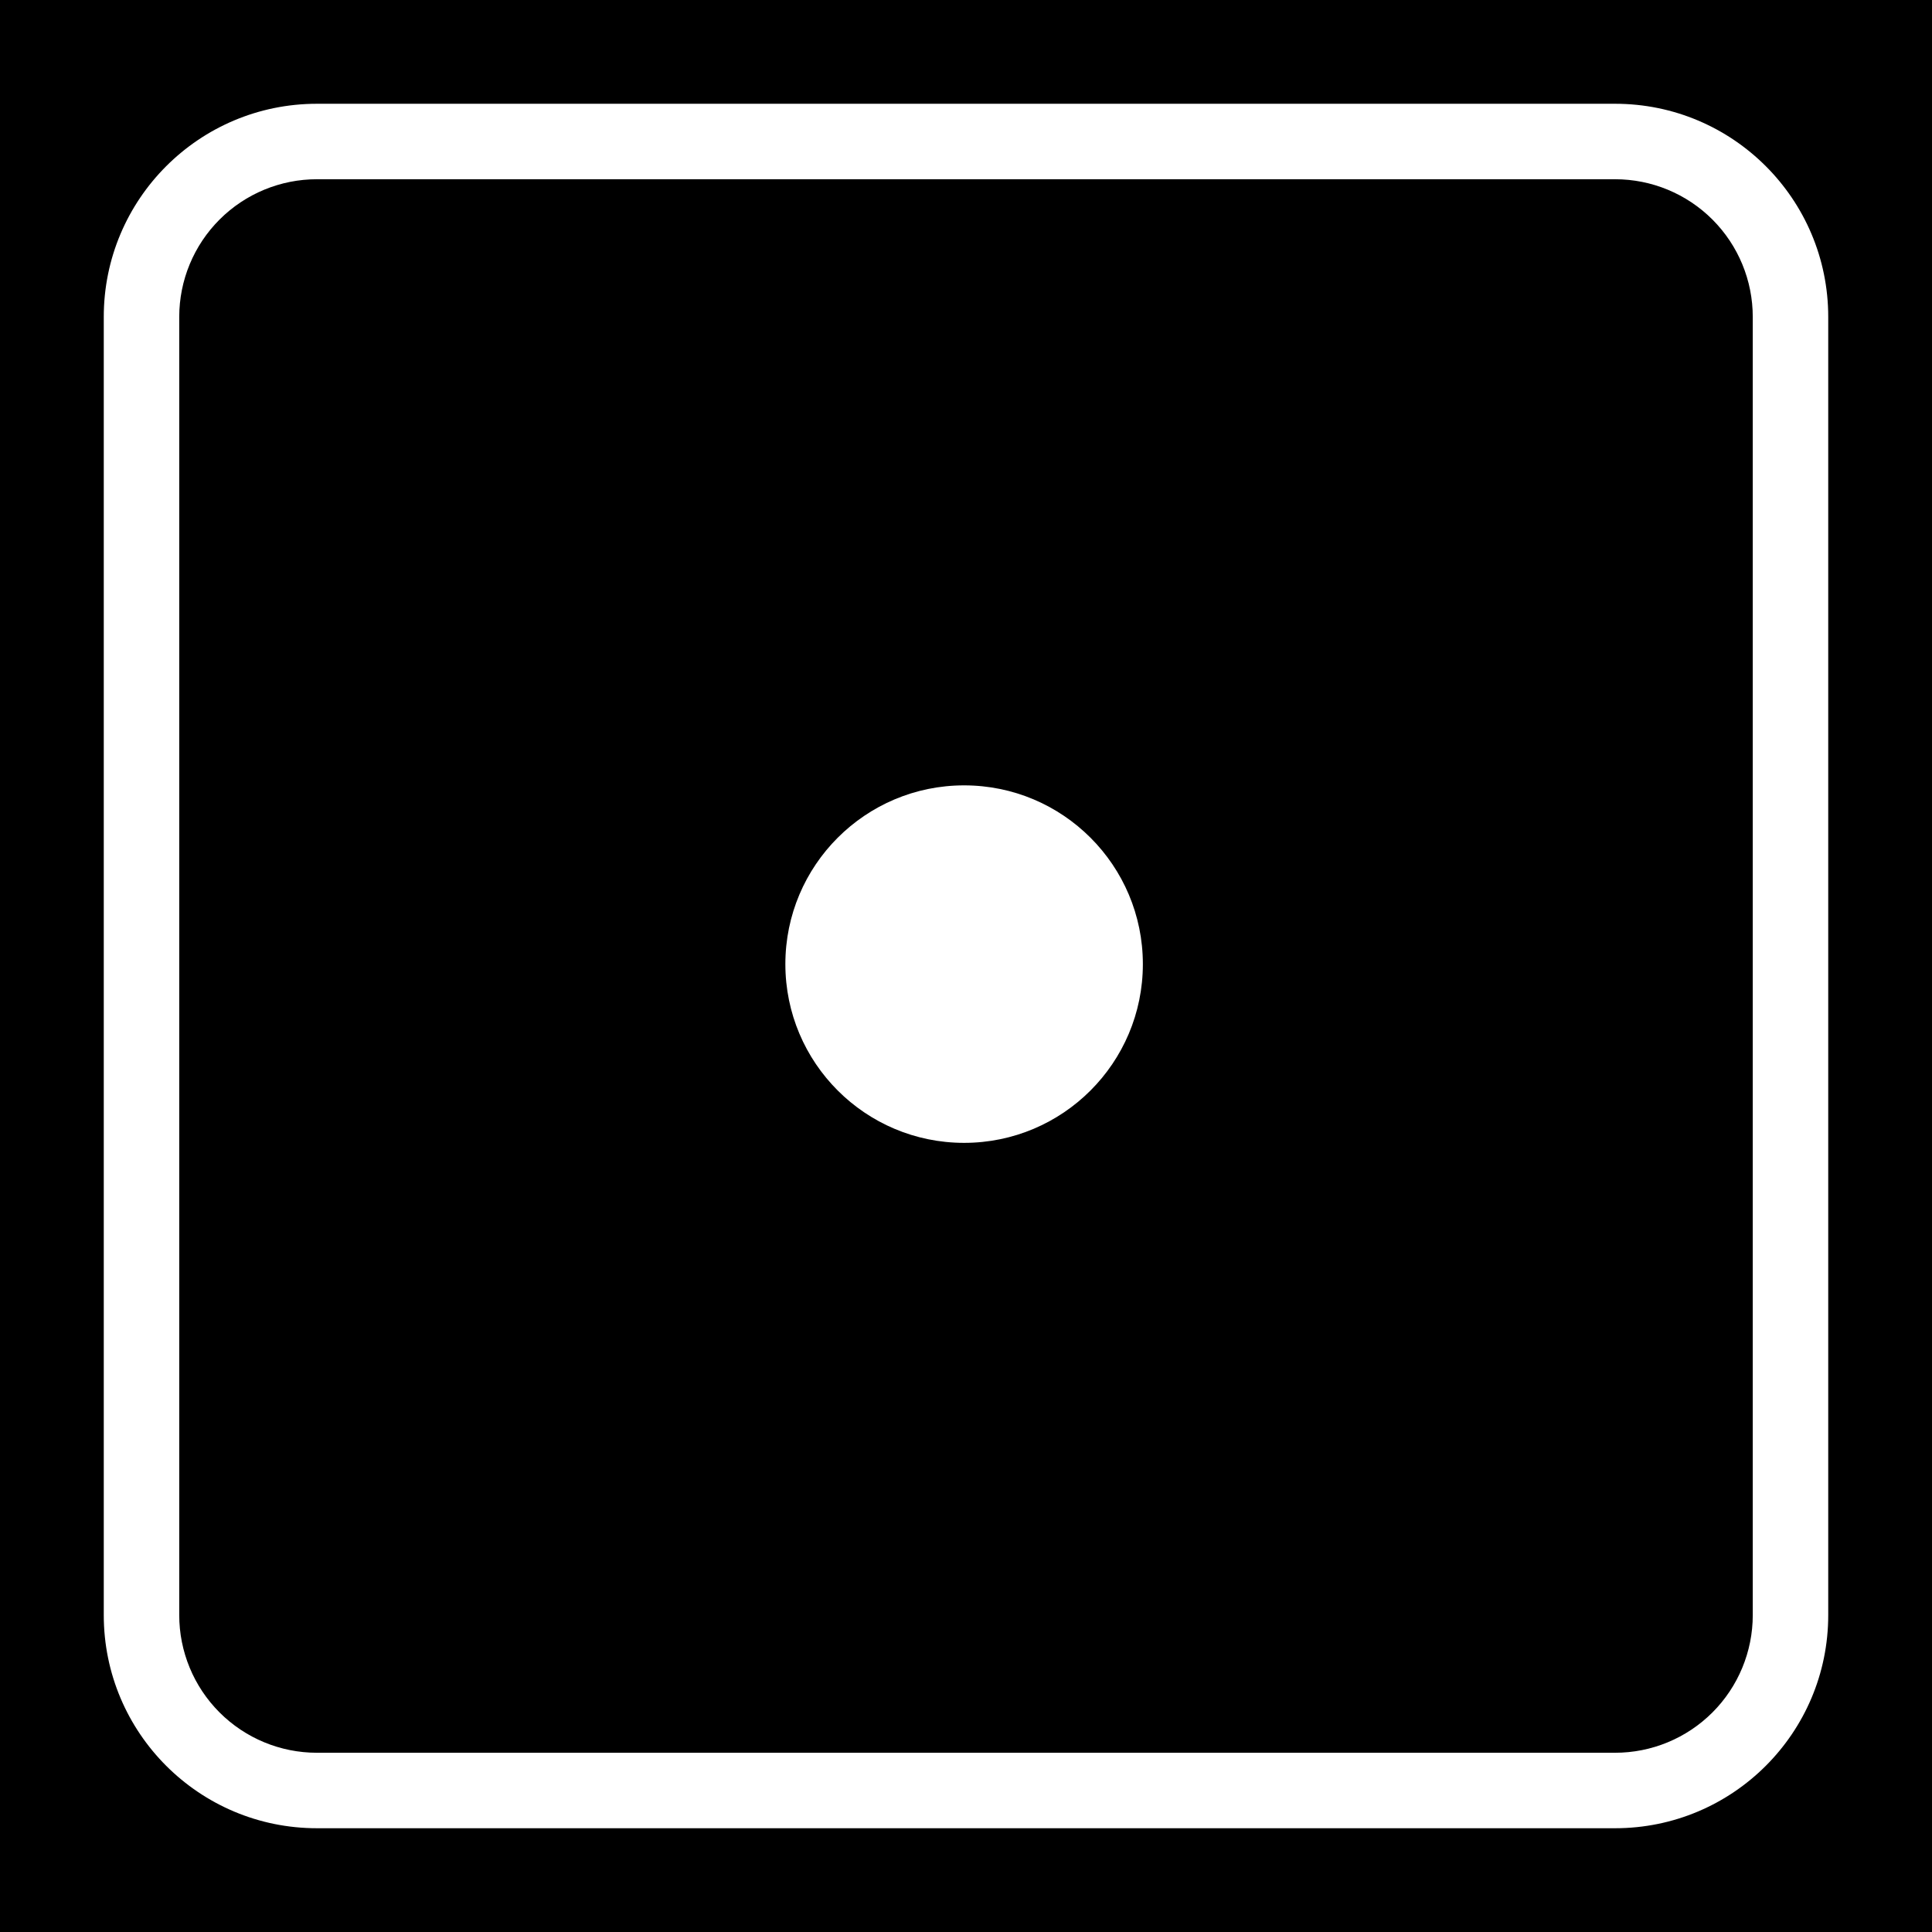
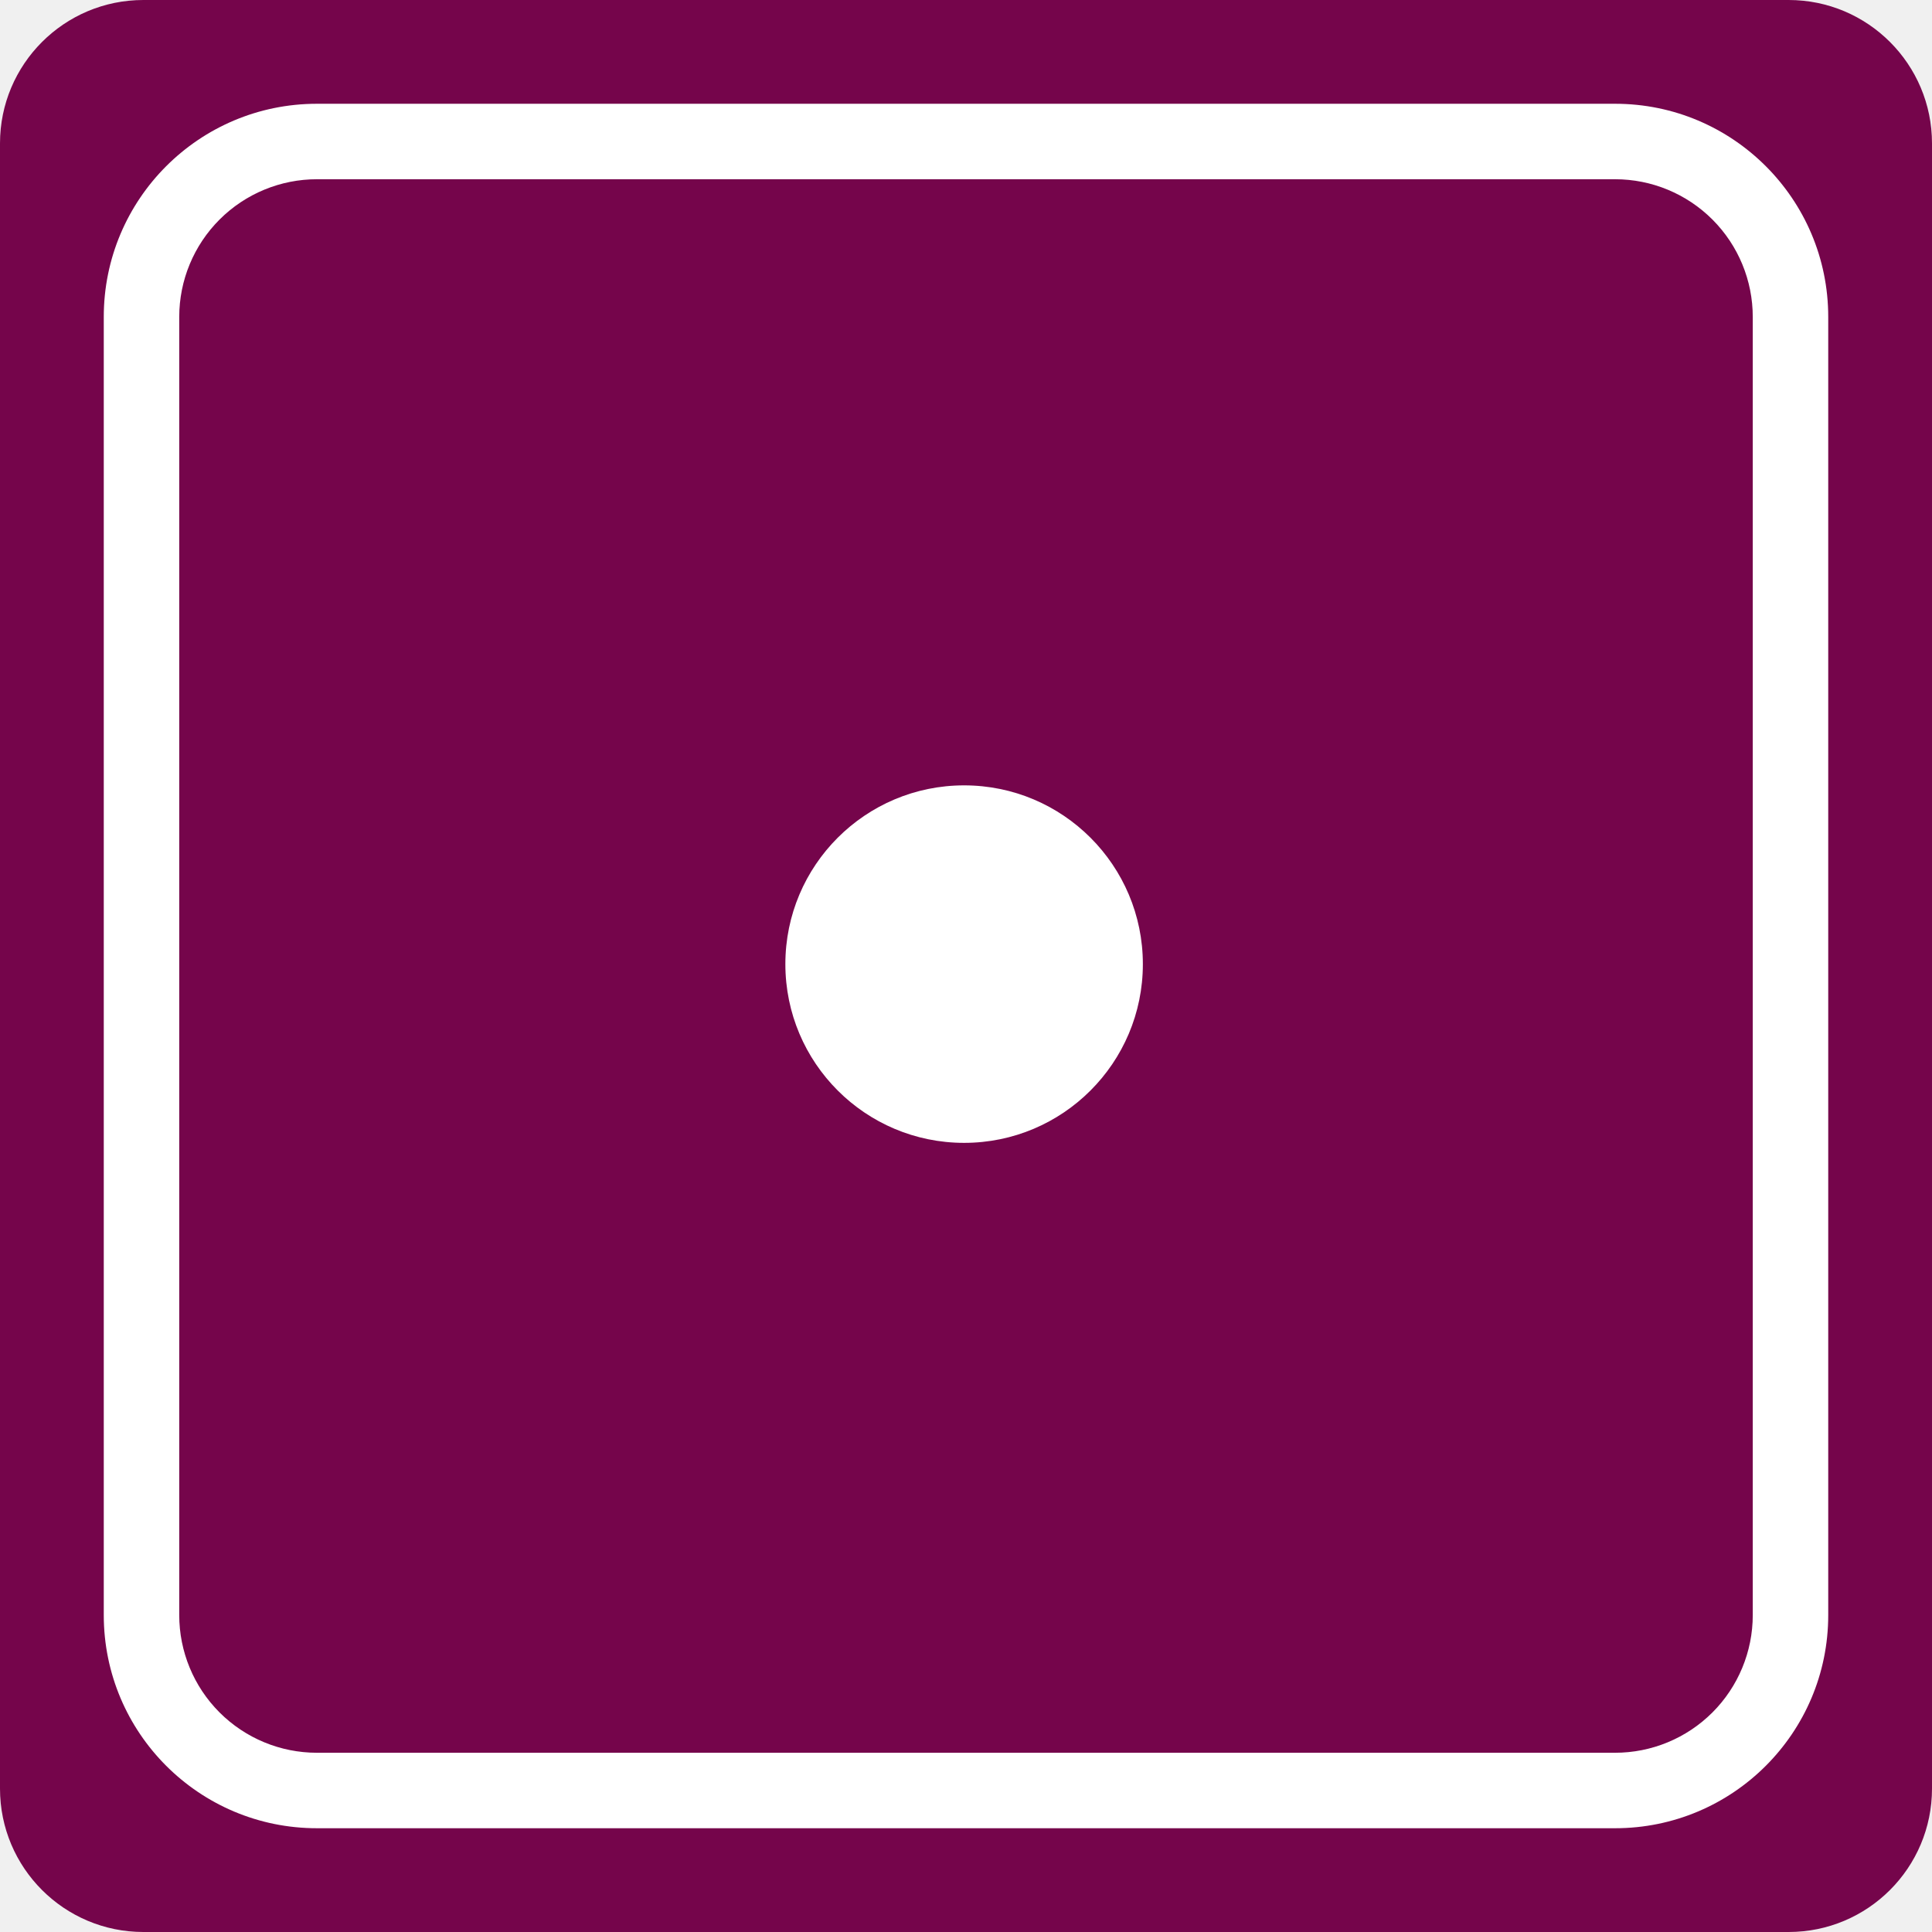
<svg xmlns="http://www.w3.org/2000/svg" viewBox="0 0 512 512" style="height: 512px; width: 512px;">
-   <path d="M0 0h512v512H0z" fill="#000" fill-opacity="1" />
+   <rect fill="#75054b" fill-opacity="1" height="512" width="512" rx="38" ry="38" />
  <g class="" transform="translate(0,0)" style="">
    <path d="M302.87 255.5a47.37 47.37 0 1 1-47.37-47.37 47.37 47.37 0 0 1 47.37 47.37zM484.5 428.02a56.48 56.48 0 0 1-56.48 56.48h-344a56.48 56.48 0 0 1-56.52-56.48v-344A56.48 56.48 0 0 1 83.98 27.5h344a56.48 56.48 0 0 1 56.52 56.48zm-20-344a36.48 36.48 0 0 0-36.48-36.52h-344A36.48 36.48 0 0 0 47.5 83.98v344a36.48 36.48 0 0 0 36.48 36.52h344a36.48 36.48 0 0 0 36.52-36.48z" fill="#fff" fill-opacity="1" />
  </g>
</svg>
